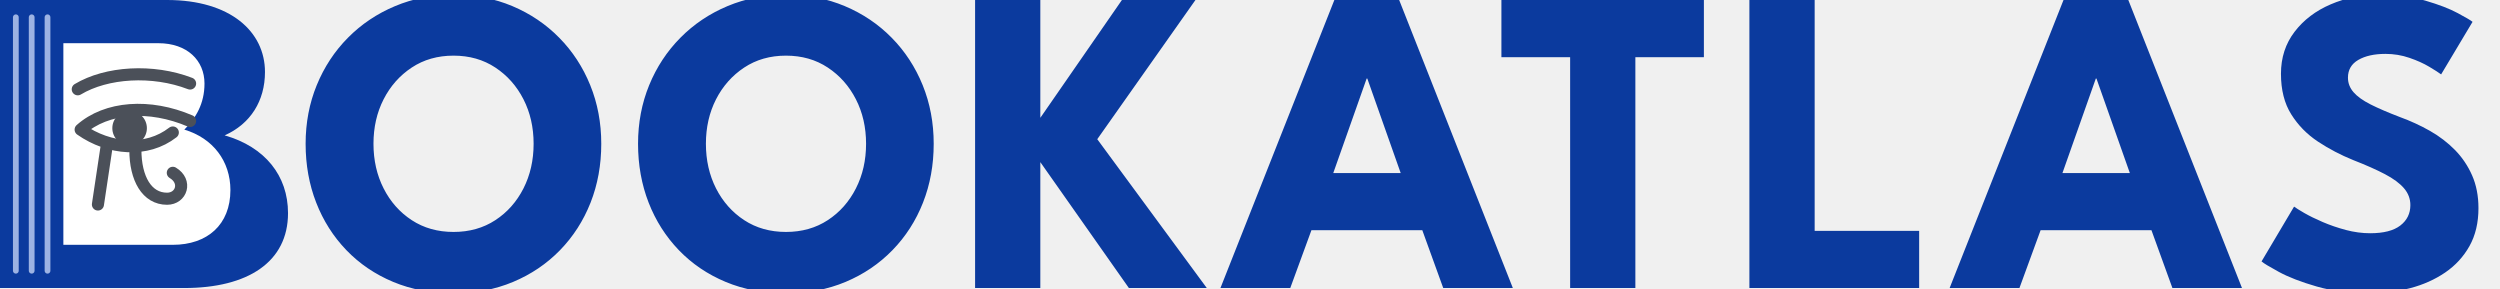
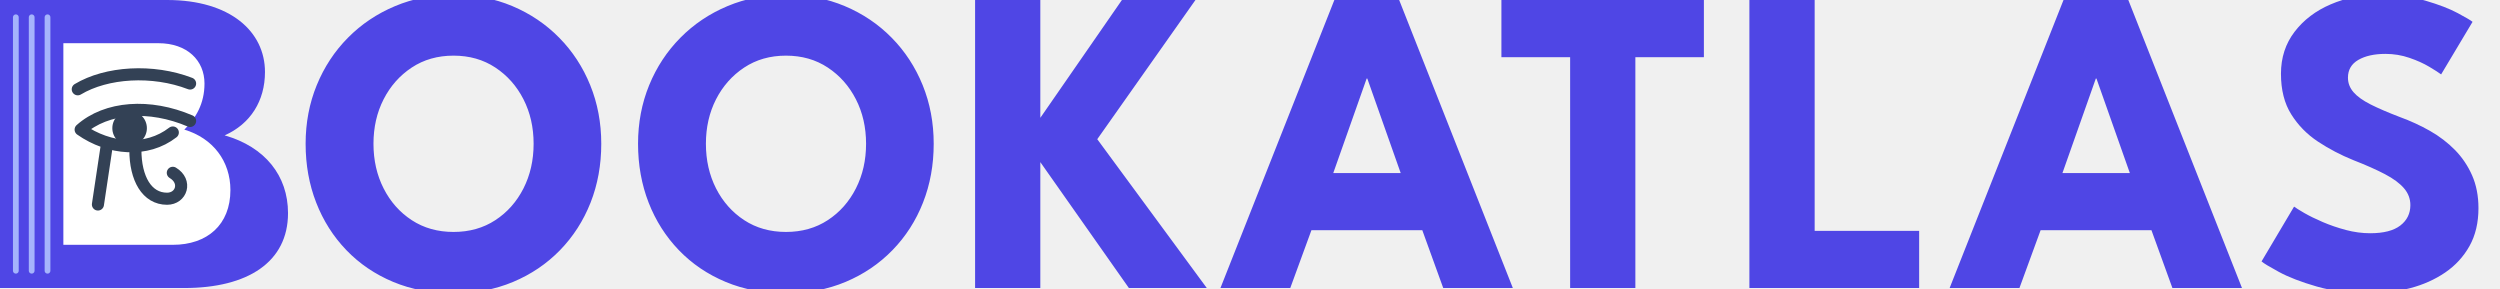
<svg xmlns="http://www.w3.org/2000/svg" viewBox="0 0 868 100" width="868" height="100" role="img" aria-label="Bookatlas">
-   <path d="M0 0H58C80 0 92 11 92 25C92 35 87 43 78 47C92 51 100 61 100 74C100 91 86 100 64 100H0Z" fill="#0B3A9E" />
-   <path d="M5.5 6V94M11 6V94M16.5 6V94" stroke="#9DB3E3" stroke-width="2" stroke-linecap="round" />
+   <path d="M0 0H58C80 0 92 11 92 25C92 35 87 43 78 47C92 51 100 61 100 74C100 91 86 100 64 100H0Z" fill="#4F46E5" />
+   <path d="M5.5 6V94M11 6V94M16.5 6V94" stroke="#A5B4FC" stroke-width="2" stroke-linecap="round" />
  <path d="M22 15H55C65 15 71 21 71 29C71 36 68 41 64 45C74 48 80 56 80 66C80 78 72 85 60 85H22Z" fill="#FFFFFF" />
-   <g fill="none" stroke="#4B5059" stroke-width="4.2" stroke-linecap="round" stroke-linejoin="round">
+   <g fill="none" stroke="#334155" stroke-width="4.2" stroke-linecap="round" stroke-linejoin="round">
    <path d="M27 31C37 25 53 24 66 29M28 45C37 37 52 36 66 42M28 45C38 52 51 53 60 46M37 51L34 71M47 52C47 62 51 69 58 69C63 69 65 63 60 60" />
  </g>
-   <circle cx="45" cy="44.5" r="6" fill="#4B5059" />
-   <path d="M129.67 49.92L129.67 49.92Q129.67 58.48 133.19 65.42Q136.71 72.35 142.96 76.44Q149.21 80.53 157.47 80.53L157.47 80.53Q165.73 80.53 171.98 76.44Q178.23 72.35 181.75 65.42Q185.27 58.48 185.27 49.92L185.27 49.92Q185.27 41.36 181.75 34.47Q178.23 27.58 171.98 23.45Q165.73 19.32 157.47 19.32L157.47 19.32Q149.21 19.32 142.96 23.45Q136.71 27.58 133.19 34.47Q129.67 41.36 129.67 49.92ZM106.11 49.92L106.11 49.92Q106.11 39.02 109.97 29.58Q113.83 20.15 120.80 13.11Q127.77 6.06 137.17 2.12Q146.56-1.82 157.47-1.82L157.47-1.82Q168.53-1.82 177.89 2.12Q187.24 6.06 194.17 13.11Q201.11 20.15 204.93 29.58Q208.76 39.02 208.76 49.92L208.76 49.92Q208.76 60.91 205.05 70.34Q201.33 79.77 194.44 86.86Q187.55 93.94 178.15 97.88Q168.76 101.82 157.47 101.82L157.47 101.82Q145.95 101.82 136.52 97.88Q127.09 93.94 120.27 86.86Q113.45 79.77 109.78 70.34Q106.11 60.91 106.11 49.92ZM245.09 49.92L245.09 49.92Q245.09 58.48 248.61 65.42Q252.14 72.35 258.39 76.44Q264.64 80.53 272.89 80.53L272.89 80.53Q281.15 80.53 287.40 76.44Q293.65 72.35 297.17 65.42Q300.70 58.48 300.70 49.92L300.70 49.92Q300.70 41.36 297.17 34.47Q293.65 27.58 287.40 23.45Q281.15 19.32 272.89 19.32L272.89 19.32Q264.64 19.32 258.39 23.45Q252.14 27.58 248.61 34.47Q245.09 41.36 245.09 49.92ZM221.53 49.92L221.53 49.92Q221.53 39.02 225.39 29.58Q229.26 20.15 236.23 13.11Q243.20 6.06 252.59 2.12Q261.98-1.82 272.89-1.82L272.89-1.82Q283.95-1.82 293.31 2.12Q302.67 6.06 309.60 13.11Q316.53 20.15 320.36 29.58Q324.18 39.02 324.18 49.92L324.18 49.92Q324.18 60.91 320.47 70.34Q316.76 79.77 309.86 86.86Q302.97 93.94 293.58 97.88Q284.18 101.82 272.89 101.82L272.89 101.82Q261.38 101.82 251.95 97.88Q242.52 93.94 235.70 86.86Q228.88 79.77 225.20 70.34Q221.53 60.91 221.53 49.92ZM415.06 0.00L380.97 48.33L419 100L391.95 100L361.20 56.29L361.20 100L338.55 100L338.55 0.00L361.20 0.00L361.20 40.91L389.53 0.00L415.06 0.00ZM423.74 100L463.29 0.00L485.79 0.00L525.26 100L501.09 100L493.82 79.92L455.33 79.92L447.98 100L423.74 100ZM474.50 27.27L462.91 60.08L486.32 60.08L474.73 27.27L474.50 27.27ZM545.15 100L545.15 19.85L521.29 19.85L521.29 0.00L591.59 0.00L591.59 19.85L567.80 19.85L567.80 100L545.15 100ZM607.39 100L607.39 0.00L630.05 0.00L630.05 80.15L666.33 80.15L666.33 100L607.39 100ZM676.91 100L716.45 0.00L738.95 0.00L778.42 100L754.26 100L746.98 79.92L708.50 79.92L701.15 100L676.91 100ZM727.67 27.27L716.08 60.08L739.48 60.08L727.89 27.27L727.67 27.27ZM825.82-1.82L825.82-1.82Q835.14-1.82 842.11 0.23Q849.08 2.27 853.32 4.55Q857.56 6.82 858.47 7.58L858.47 7.58L847.56 25.83Q846.35 24.92 843.43 23.18Q840.52 21.44 836.54 20.08Q832.56 18.71 828.24 18.71L828.24 18.71Q822.41 18.71 818.81 20.80Q815.21 22.88 815.21 26.97L815.21 26.97Q815.21 29.77 817.14 32.01Q819.08 34.24 823.05 36.25Q827.03 38.26 833.17 40.61L833.17 40.61Q838.77 42.65 843.70 45.45Q848.62 48.26 852.37 52.08Q856.12 55.91 858.32 60.91Q860.52 65.91 860.52 72.27L860.52 72.27Q860.52 79.85 857.41 85.42Q854.30 90.98 848.96 94.62Q843.62 98.26 836.84 100.04Q830.06 101.82 822.79 101.82L822.79 101.82Q812.48 101.82 804.34 99.47Q796.20 97.12 791.20 94.39Q786.20 91.67 785.21 90.76L785.21 90.76L796.50 71.74Q797.41 72.42 800.02 73.94Q802.64 75.45 806.42 77.08Q810.21 78.71 814.49 79.85Q818.77 80.98 822.94 80.98L822.94 80.98Q829.91 80.98 833.39 78.30Q836.88 75.61 836.88 71.21L836.88 71.21Q836.88 67.95 834.68 65.38Q832.48 62.80 828.09 60.49Q823.70 58.18 817.11 55.61L817.11 55.61Q810.52 52.95 804.80 49.17Q799.08 45.38 795.52 39.70Q791.95 34.02 791.95 25.61L791.95 25.61Q791.95 17.20 796.69 11.02Q801.42 4.85 809.19 1.52Q816.95-1.82 825.82-1.82Z" fill="#0B3A9E" />
+   <circle cx="45" cy="44.5" r="6" fill="#334155" />
+   <path d="M129.67 49.92L129.67 49.92Q129.67 58.48 133.19 65.42Q136.71 72.35 142.96 76.44Q149.21 80.53 157.47 80.53L157.47 80.53Q165.73 80.53 171.98 76.44Q178.23 72.35 181.75 65.42Q185.27 58.48 185.27 49.92L185.27 49.92Q185.27 41.36 181.75 34.47Q178.23 27.58 171.98 23.45Q165.73 19.32 157.47 19.32L157.47 19.32Q149.21 19.32 142.96 23.45Q136.71 27.58 133.19 34.47Q129.67 41.36 129.67 49.92ZM106.11 49.92L106.11 49.92Q106.11 39.02 109.97 29.58Q113.83 20.15 120.80 13.11Q127.77 6.06 137.17 2.12Q146.56-1.82 157.47-1.82L157.47-1.82Q168.53-1.82 177.89 2.12Q187.24 6.06 194.17 13.11Q201.11 20.15 204.93 29.58Q208.76 39.02 208.76 49.92L208.76 49.92Q208.76 60.91 205.05 70.34Q201.33 79.77 194.44 86.86Q187.55 93.94 178.15 97.88Q168.76 101.82 157.47 101.82L157.47 101.82Q145.95 101.82 136.52 97.88Q127.09 93.94 120.27 86.86Q113.45 79.77 109.78 70.34Q106.11 60.91 106.11 49.92ZM245.09 49.92L245.09 49.92Q245.09 58.48 248.61 65.42Q252.14 72.35 258.39 76.44Q264.64 80.53 272.89 80.53L272.89 80.53Q281.15 80.53 287.40 76.44Q293.65 72.35 297.17 65.42Q300.70 58.48 300.70 49.92L300.70 49.92Q300.70 41.36 297.17 34.47Q293.65 27.58 287.40 23.45Q281.15 19.32 272.89 19.32L272.89 19.32Q264.64 19.32 258.39 23.45Q252.14 27.58 248.61 34.47Q245.09 41.36 245.09 49.92ZM221.53 49.92L221.53 49.92Q221.53 39.02 225.39 29.58Q229.26 20.15 236.23 13.11Q243.20 6.06 252.59 2.12Q261.98-1.82 272.89-1.82L272.89-1.82Q283.95-1.82 293.31 2.12Q302.67 6.06 309.60 13.11Q316.53 20.15 320.36 29.58Q324.18 39.02 324.18 49.92L324.18 49.92Q324.18 60.91 320.47 70.34Q316.76 79.77 309.86 86.86Q302.97 93.94 293.58 97.88Q284.18 101.82 272.89 101.82L272.89 101.82Q261.38 101.82 251.95 97.88Q242.52 93.94 235.70 86.86Q228.88 79.77 225.20 70.34Q221.53 60.91 221.53 49.92ZM415.06 0.00L380.97 48.33L419 100L391.95 100L361.20 56.29L361.20 100L338.55 100L338.55 0.00L361.20 0.00L361.20 40.91L389.53 0.00L415.06 0.00ZM423.74 100L463.29 0.00L485.79 0.00L525.26 100L501.09 100L493.82 79.92L455.33 79.92L447.98 100L423.74 100ZM474.50 27.27L462.91 60.08L486.32 60.08L474.73 27.27L474.50 27.27ZM545.15 100L545.15 19.85L521.29 19.85L521.29 0.00L591.59 0.00L591.59 19.85L567.80 19.85L567.80 100L545.15 100ZM607.39 100L607.39 0.00L630.05 0.00L630.05 80.15L666.33 80.15L666.33 100L607.39 100ZM676.91 100L716.45 0.00L738.95 0.00L778.42 100L754.26 100L746.98 79.92L708.50 79.92L701.15 100L676.91 100ZM727.67 27.27L716.08 60.08L739.48 60.08L727.89 27.27L727.67 27.27ZM825.82-1.82L825.82-1.82Q835.14-1.82 842.11 0.23Q849.08 2.27 853.32 4.55Q857.56 6.82 858.47 7.58L858.47 7.58L847.56 25.83Q846.35 24.92 843.43 23.18Q840.52 21.44 836.54 20.08Q832.56 18.71 828.24 18.71L828.24 18.71Q822.41 18.71 818.81 20.80Q815.21 22.88 815.21 26.97L815.21 26.97Q815.21 29.77 817.14 32.01Q819.08 34.24 823.05 36.25Q827.03 38.26 833.17 40.61L833.17 40.61Q838.77 42.65 843.70 45.45Q848.62 48.26 852.37 52.08Q856.12 55.91 858.32 60.91Q860.52 65.91 860.52 72.27L860.52 72.27Q860.52 79.85 857.41 85.42Q854.30 90.98 848.96 94.62Q843.62 98.26 836.84 100.04Q830.06 101.82 822.79 101.82L822.79 101.82Q812.48 101.82 804.34 99.47Q796.20 97.12 791.20 94.39Q786.20 91.67 785.21 90.76L785.21 90.76L796.50 71.74Q797.41 72.42 800.02 73.94Q802.64 75.45 806.42 77.08Q810.21 78.71 814.49 79.85Q818.77 80.98 822.94 80.98L822.94 80.98Q829.91 80.98 833.39 78.30Q836.88 75.61 836.88 71.21L836.88 71.21Q836.88 67.95 834.68 65.38Q832.48 62.80 828.09 60.49Q823.70 58.18 817.11 55.61L817.11 55.61Q810.52 52.95 804.80 49.17Q799.08 45.38 795.52 39.70Q791.95 34.02 791.95 25.61L791.95 25.61Q791.95 17.20 796.69 11.02Q801.42 4.85 809.19 1.52Q816.95-1.82 825.82-1.82Z" fill="#4F46E5" />
</svg>
